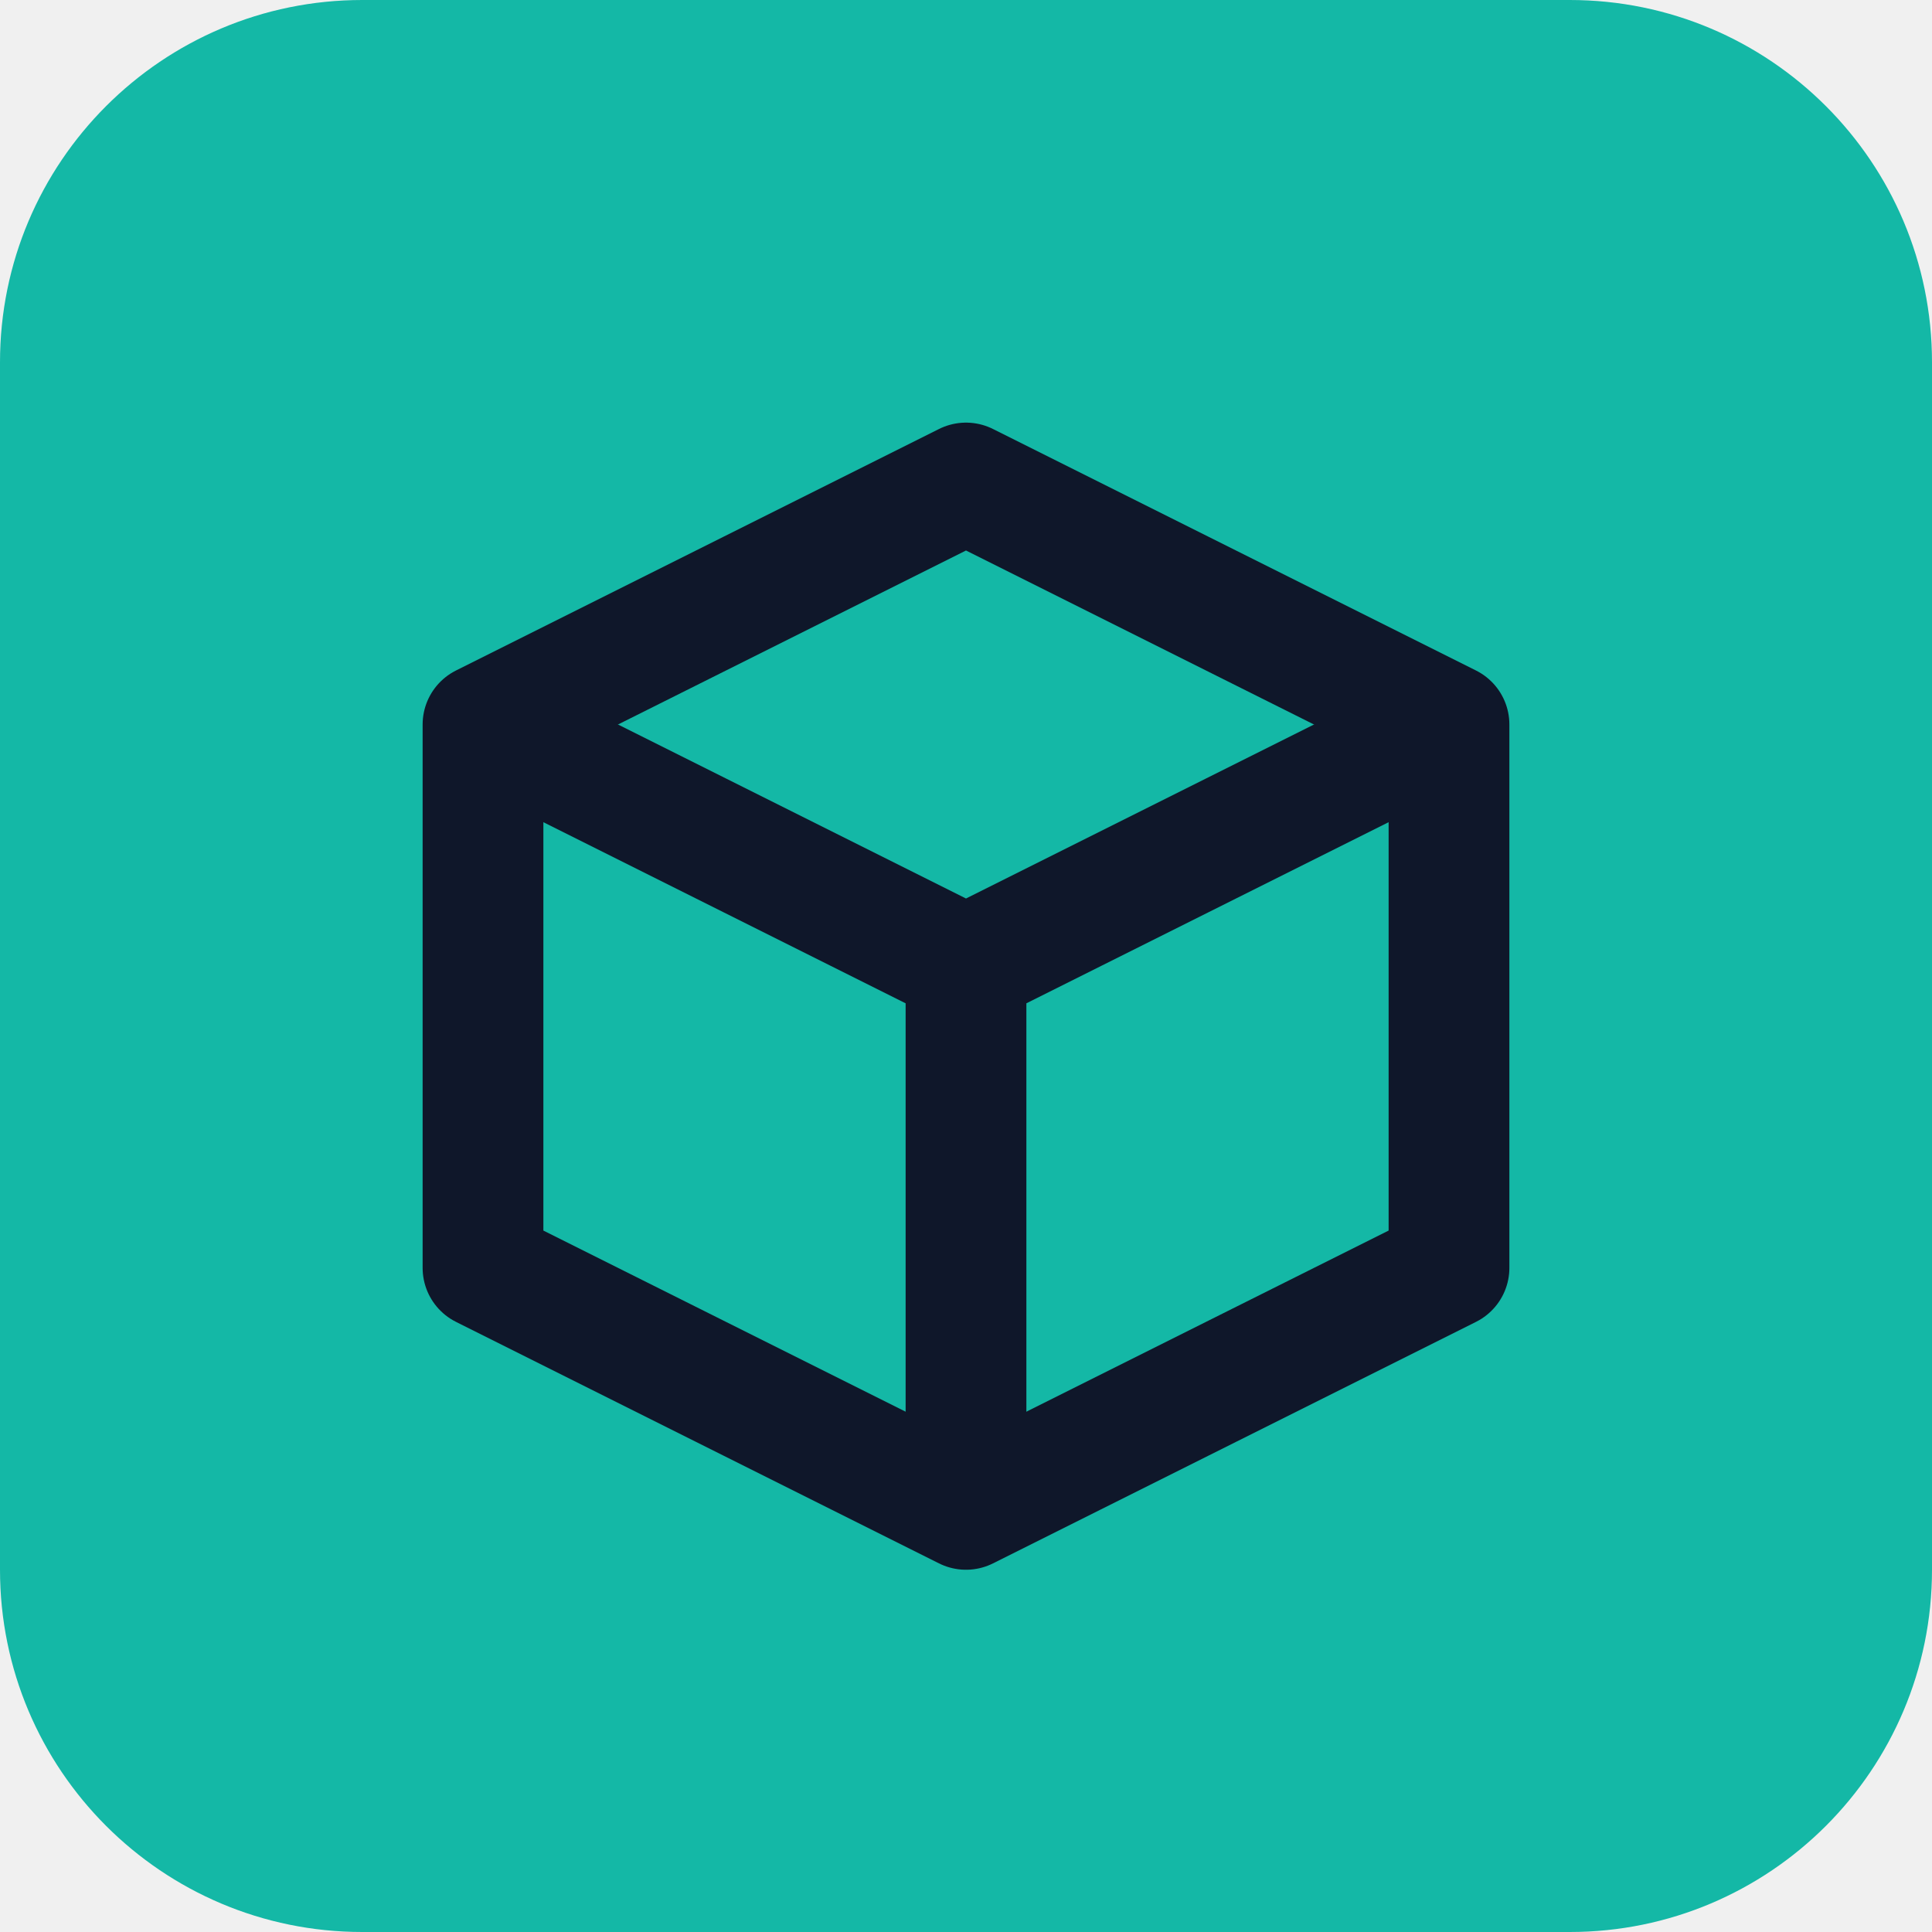
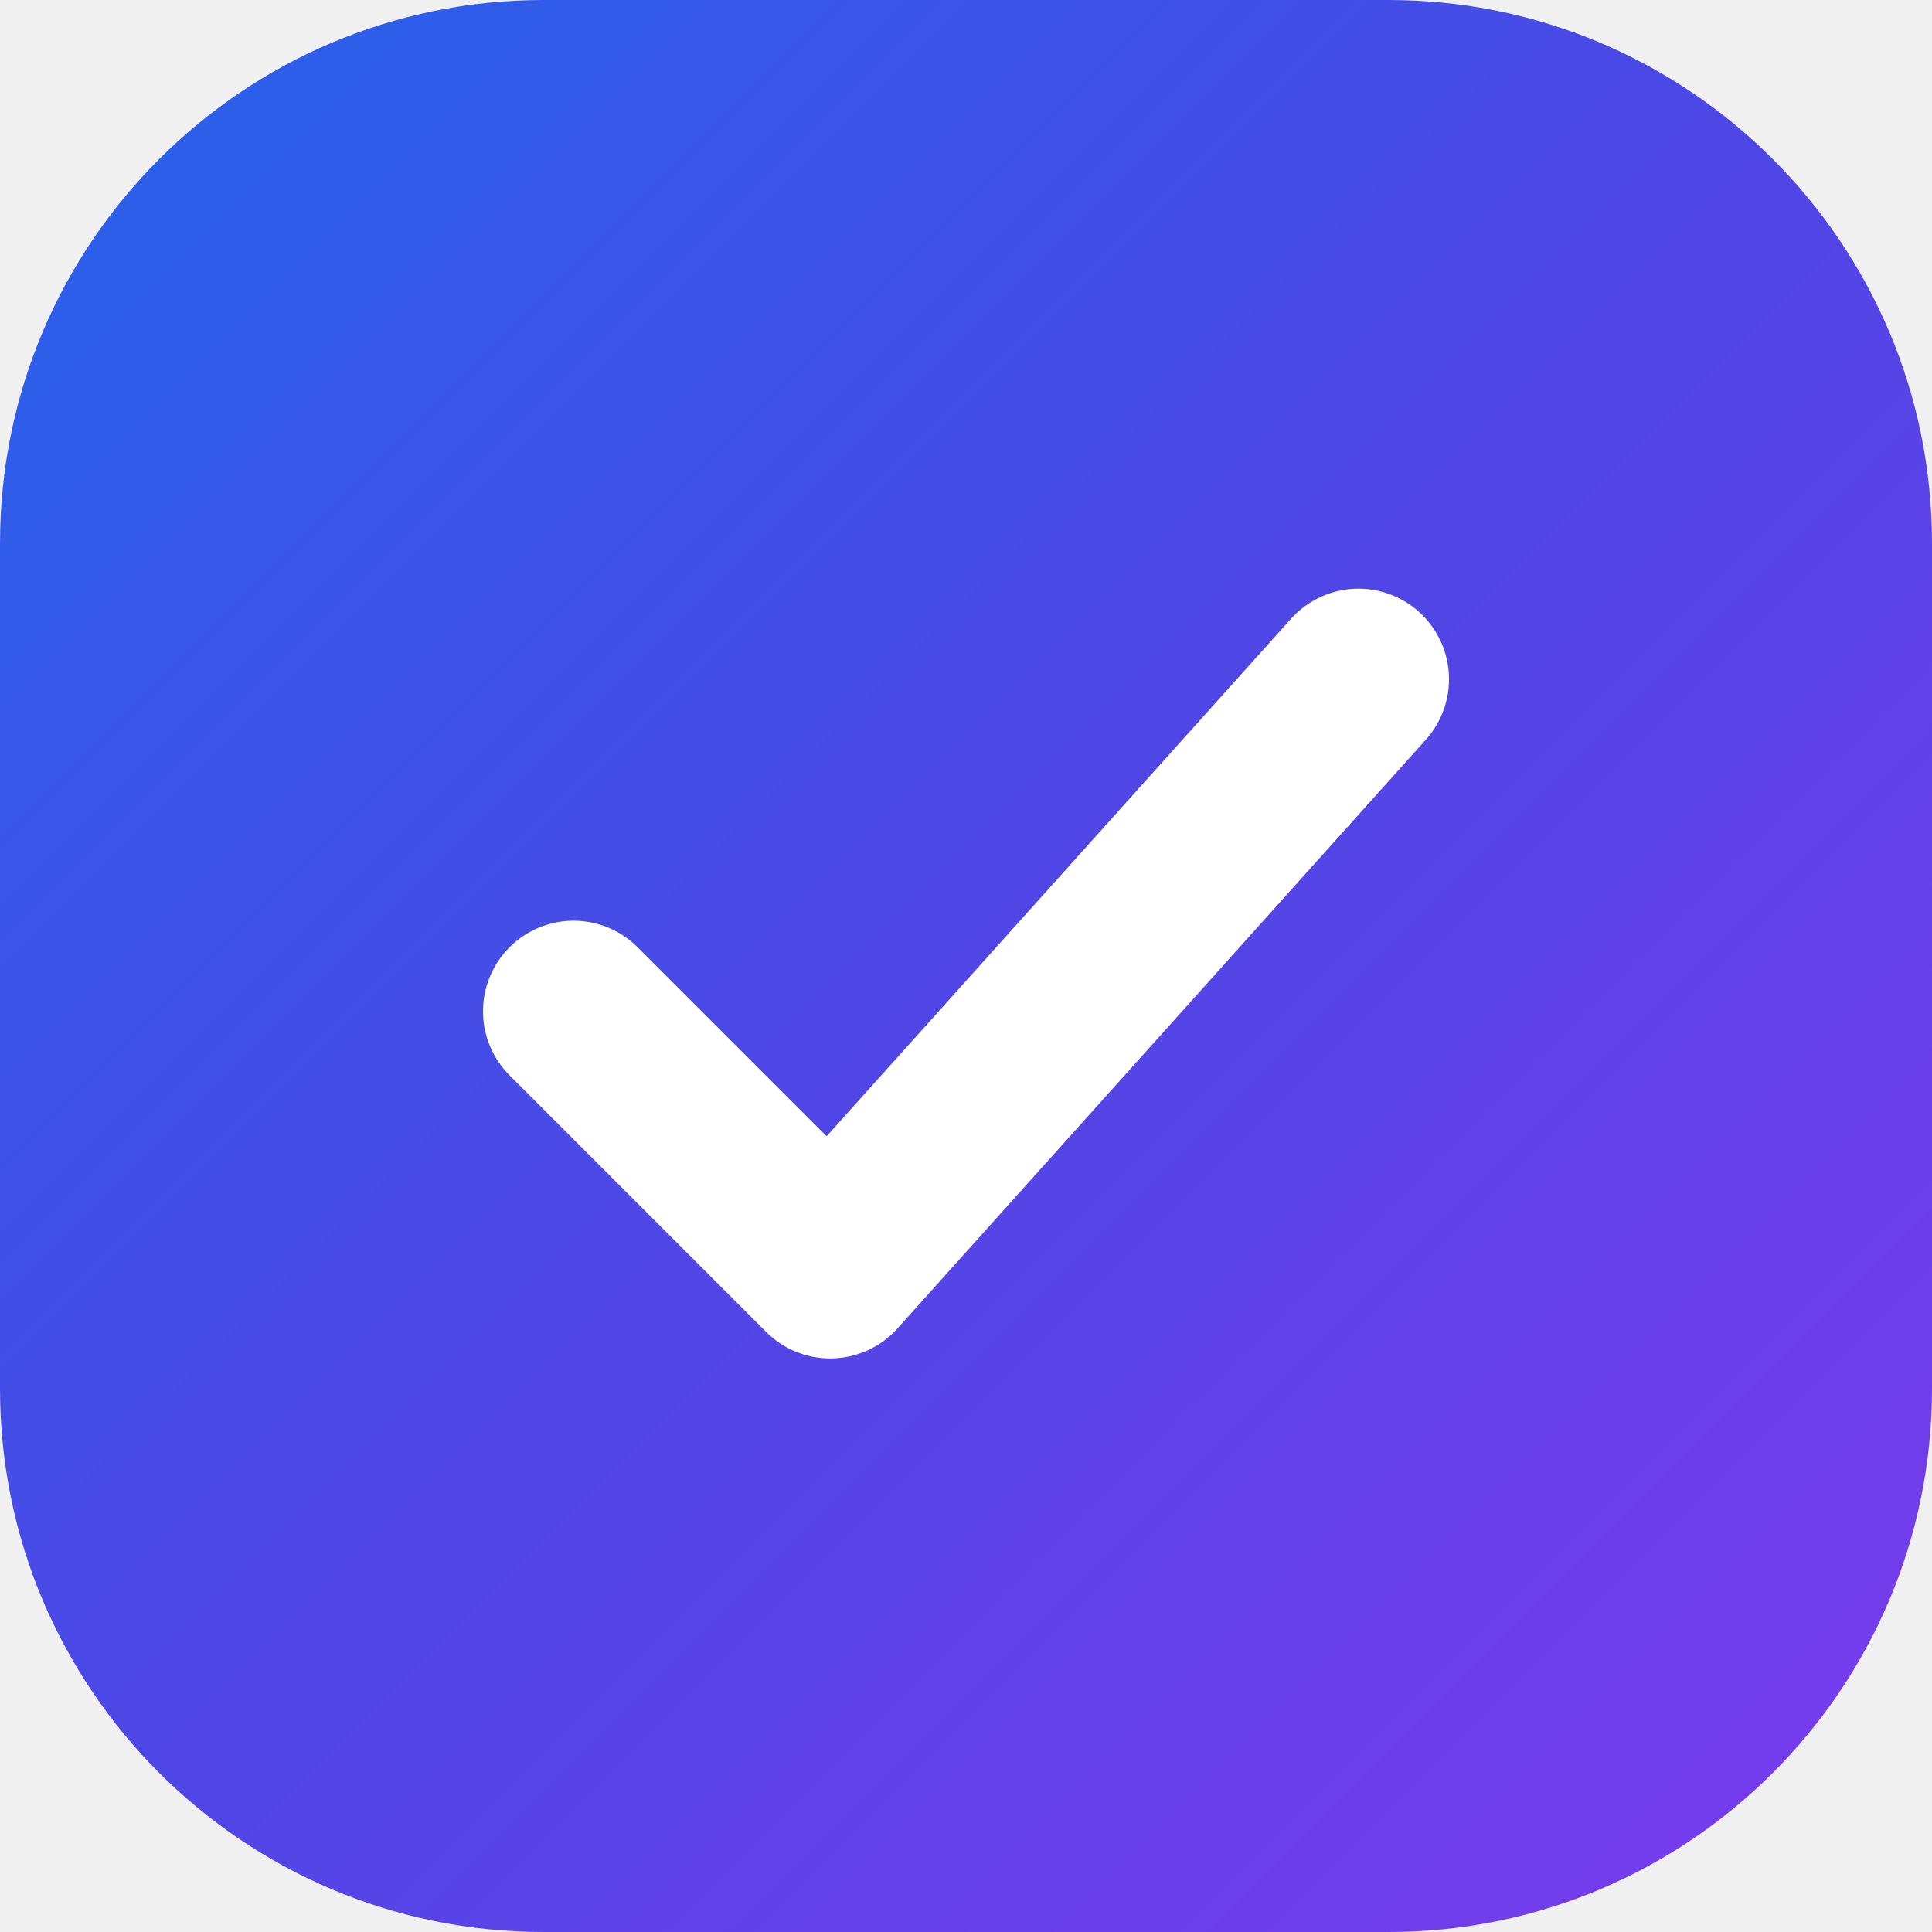
- <svg xmlns="http://www.w3.org/2000/svg" viewBox="0 0 32 32">
-   <rect width="32" height="32" rx="6" fill="#14b8a6" />
-   <path d="M8 12l8-4 8 4v9l-8 4-8-4z" fill="none" stroke="#0f172a" stroke-width="2" stroke-linejoin="round" />
-   <path d="M8 12l8 4 8-4M16 16v9" fill="none" stroke="#0f172a" stroke-width="2" />
+ <svg xmlns="http://www.w3.org/2000/svg" viewBox="0 0 64 64" fill="none">
+   <defs>
+     <linearGradient id="todo-grad" x1="0" y1="0" x2="64" y2="64" gradientUnits="userSpaceOnUse">
+       <stop offset="0%" stop-color="#2563EB" />
+       <stop offset="50%" stop-color="#4F46E5" />
+       <stop offset="100%" stop-color="#7C3AED" />
+     </linearGradient>
+   </defs>
+   <rect width="64" height="64" rx="18" fill="url(#todo-grad)" />
+   <path d="M19 33.5L27.5 42L45 22.5" stroke="#FFFFFF" stroke-width="6" stroke-linecap="round" stroke-linejoin="round" />
</svg>
